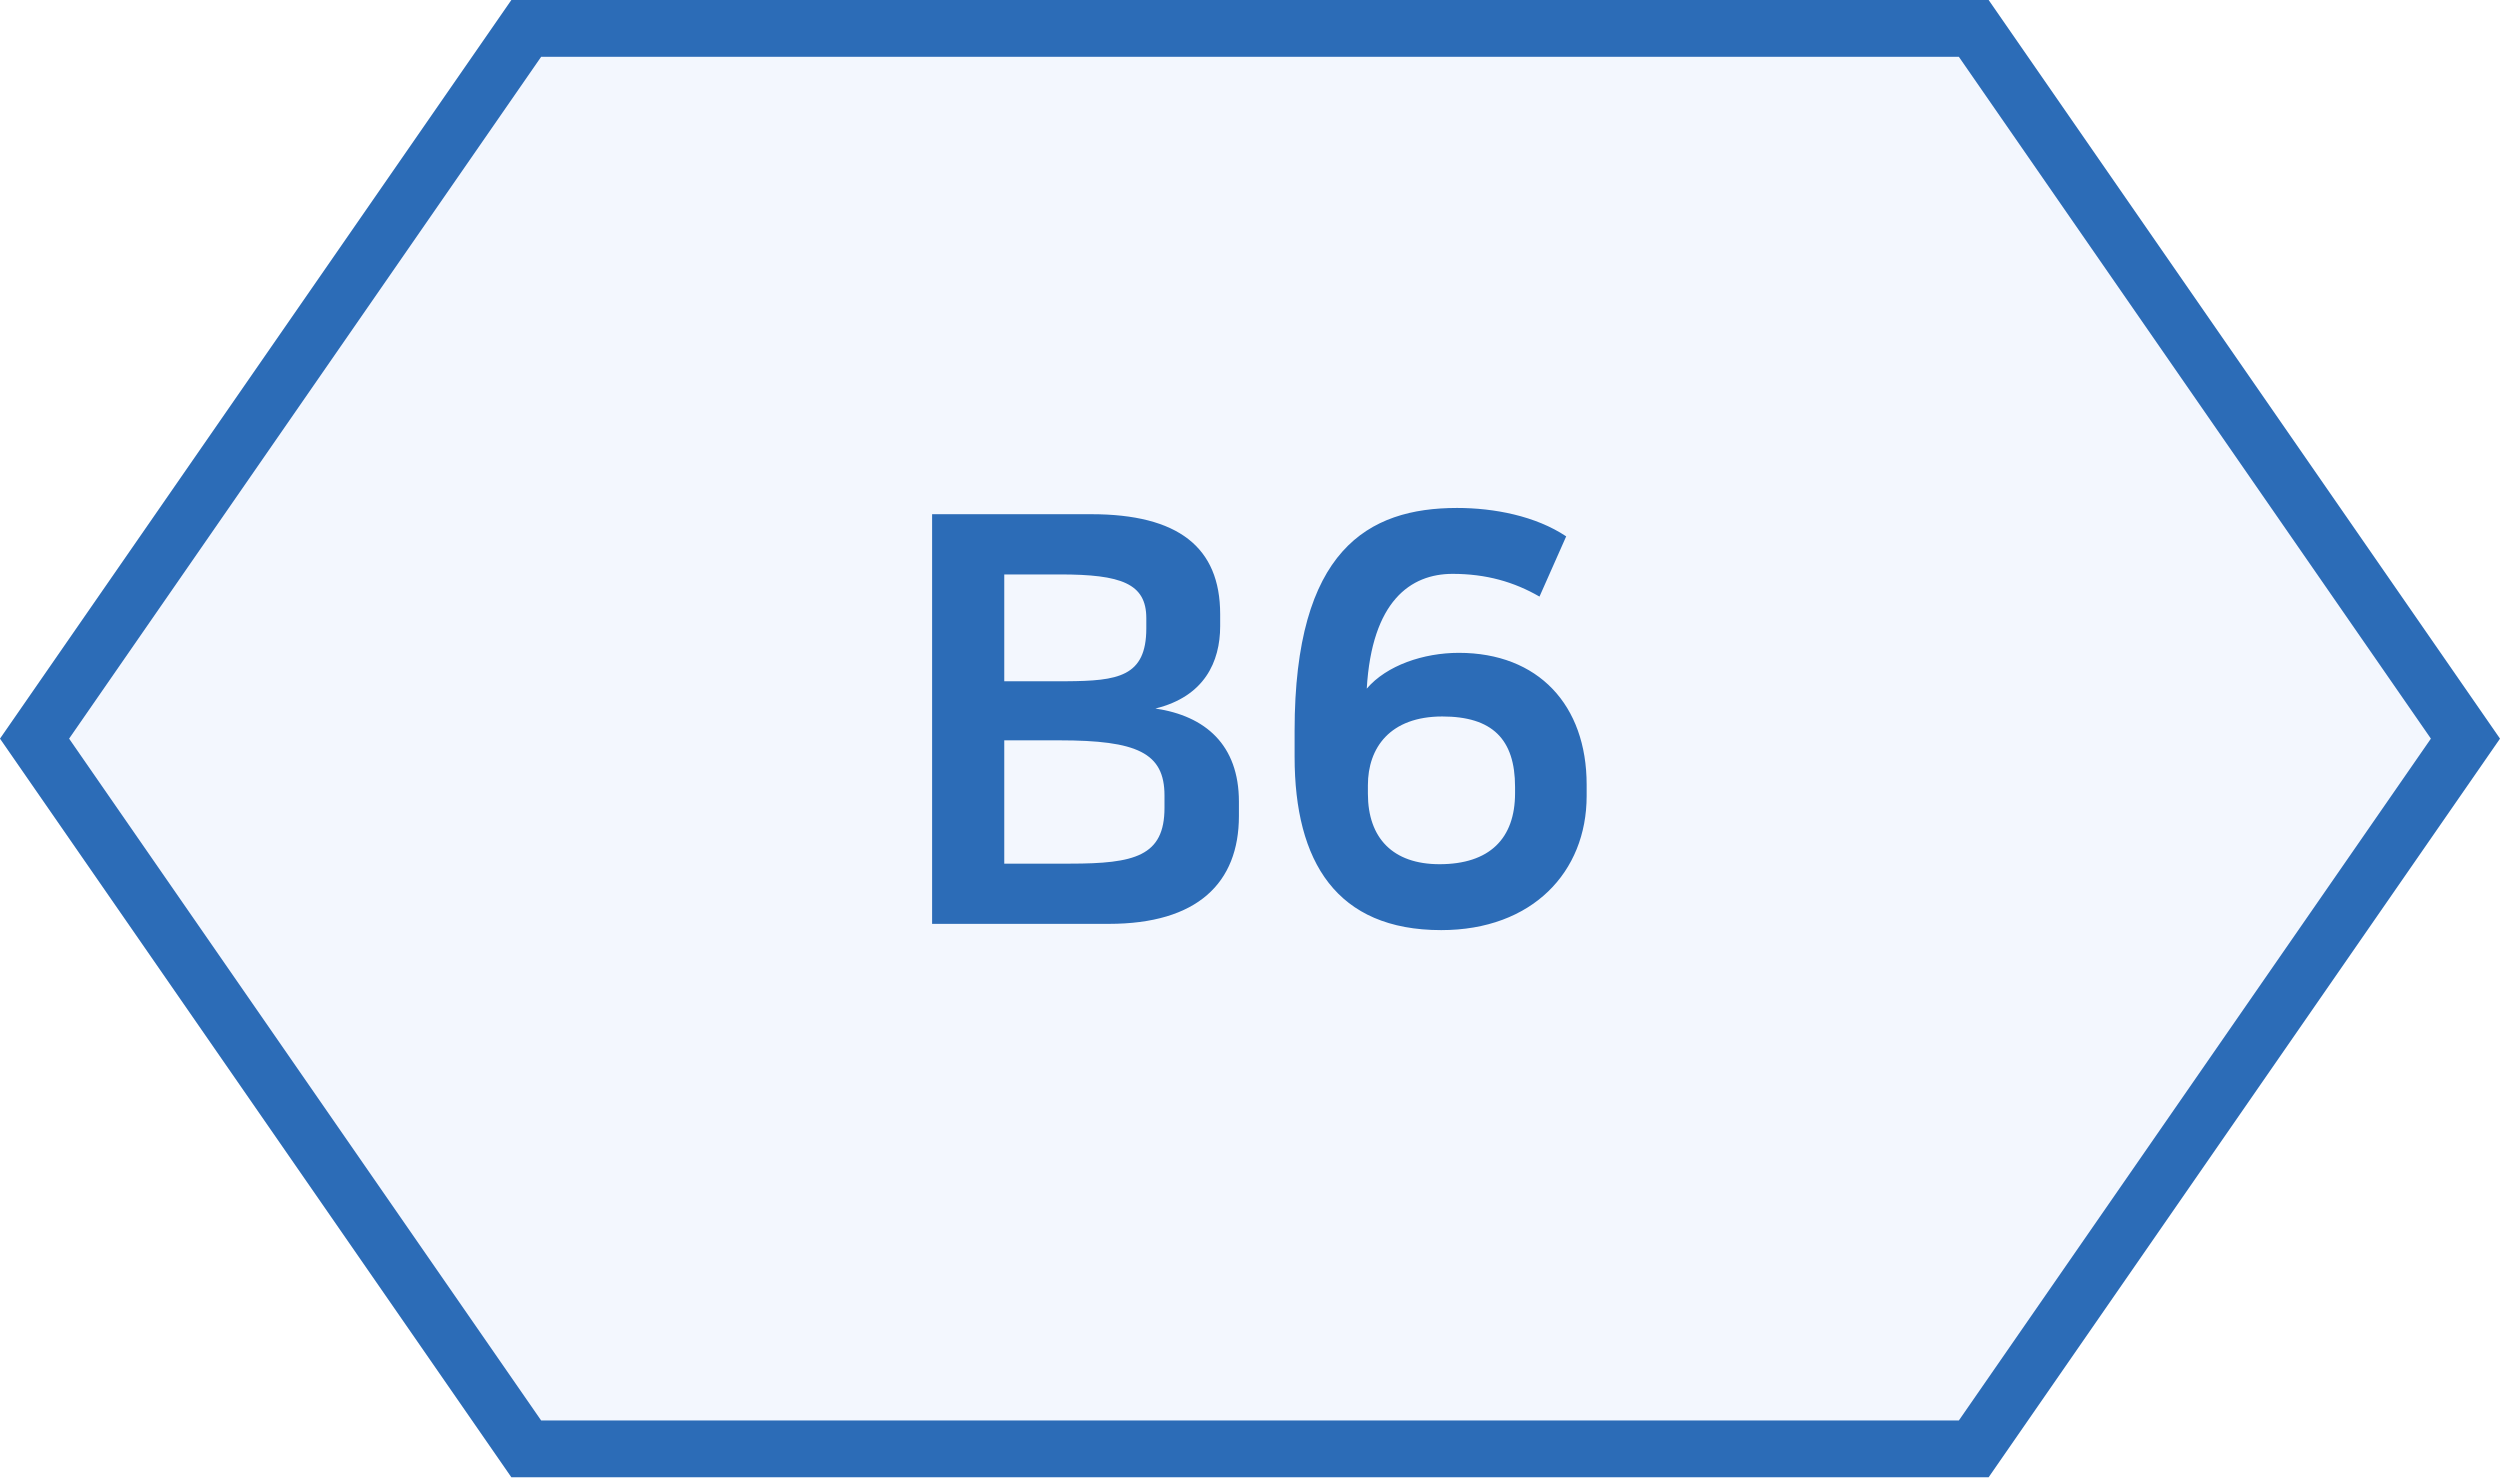
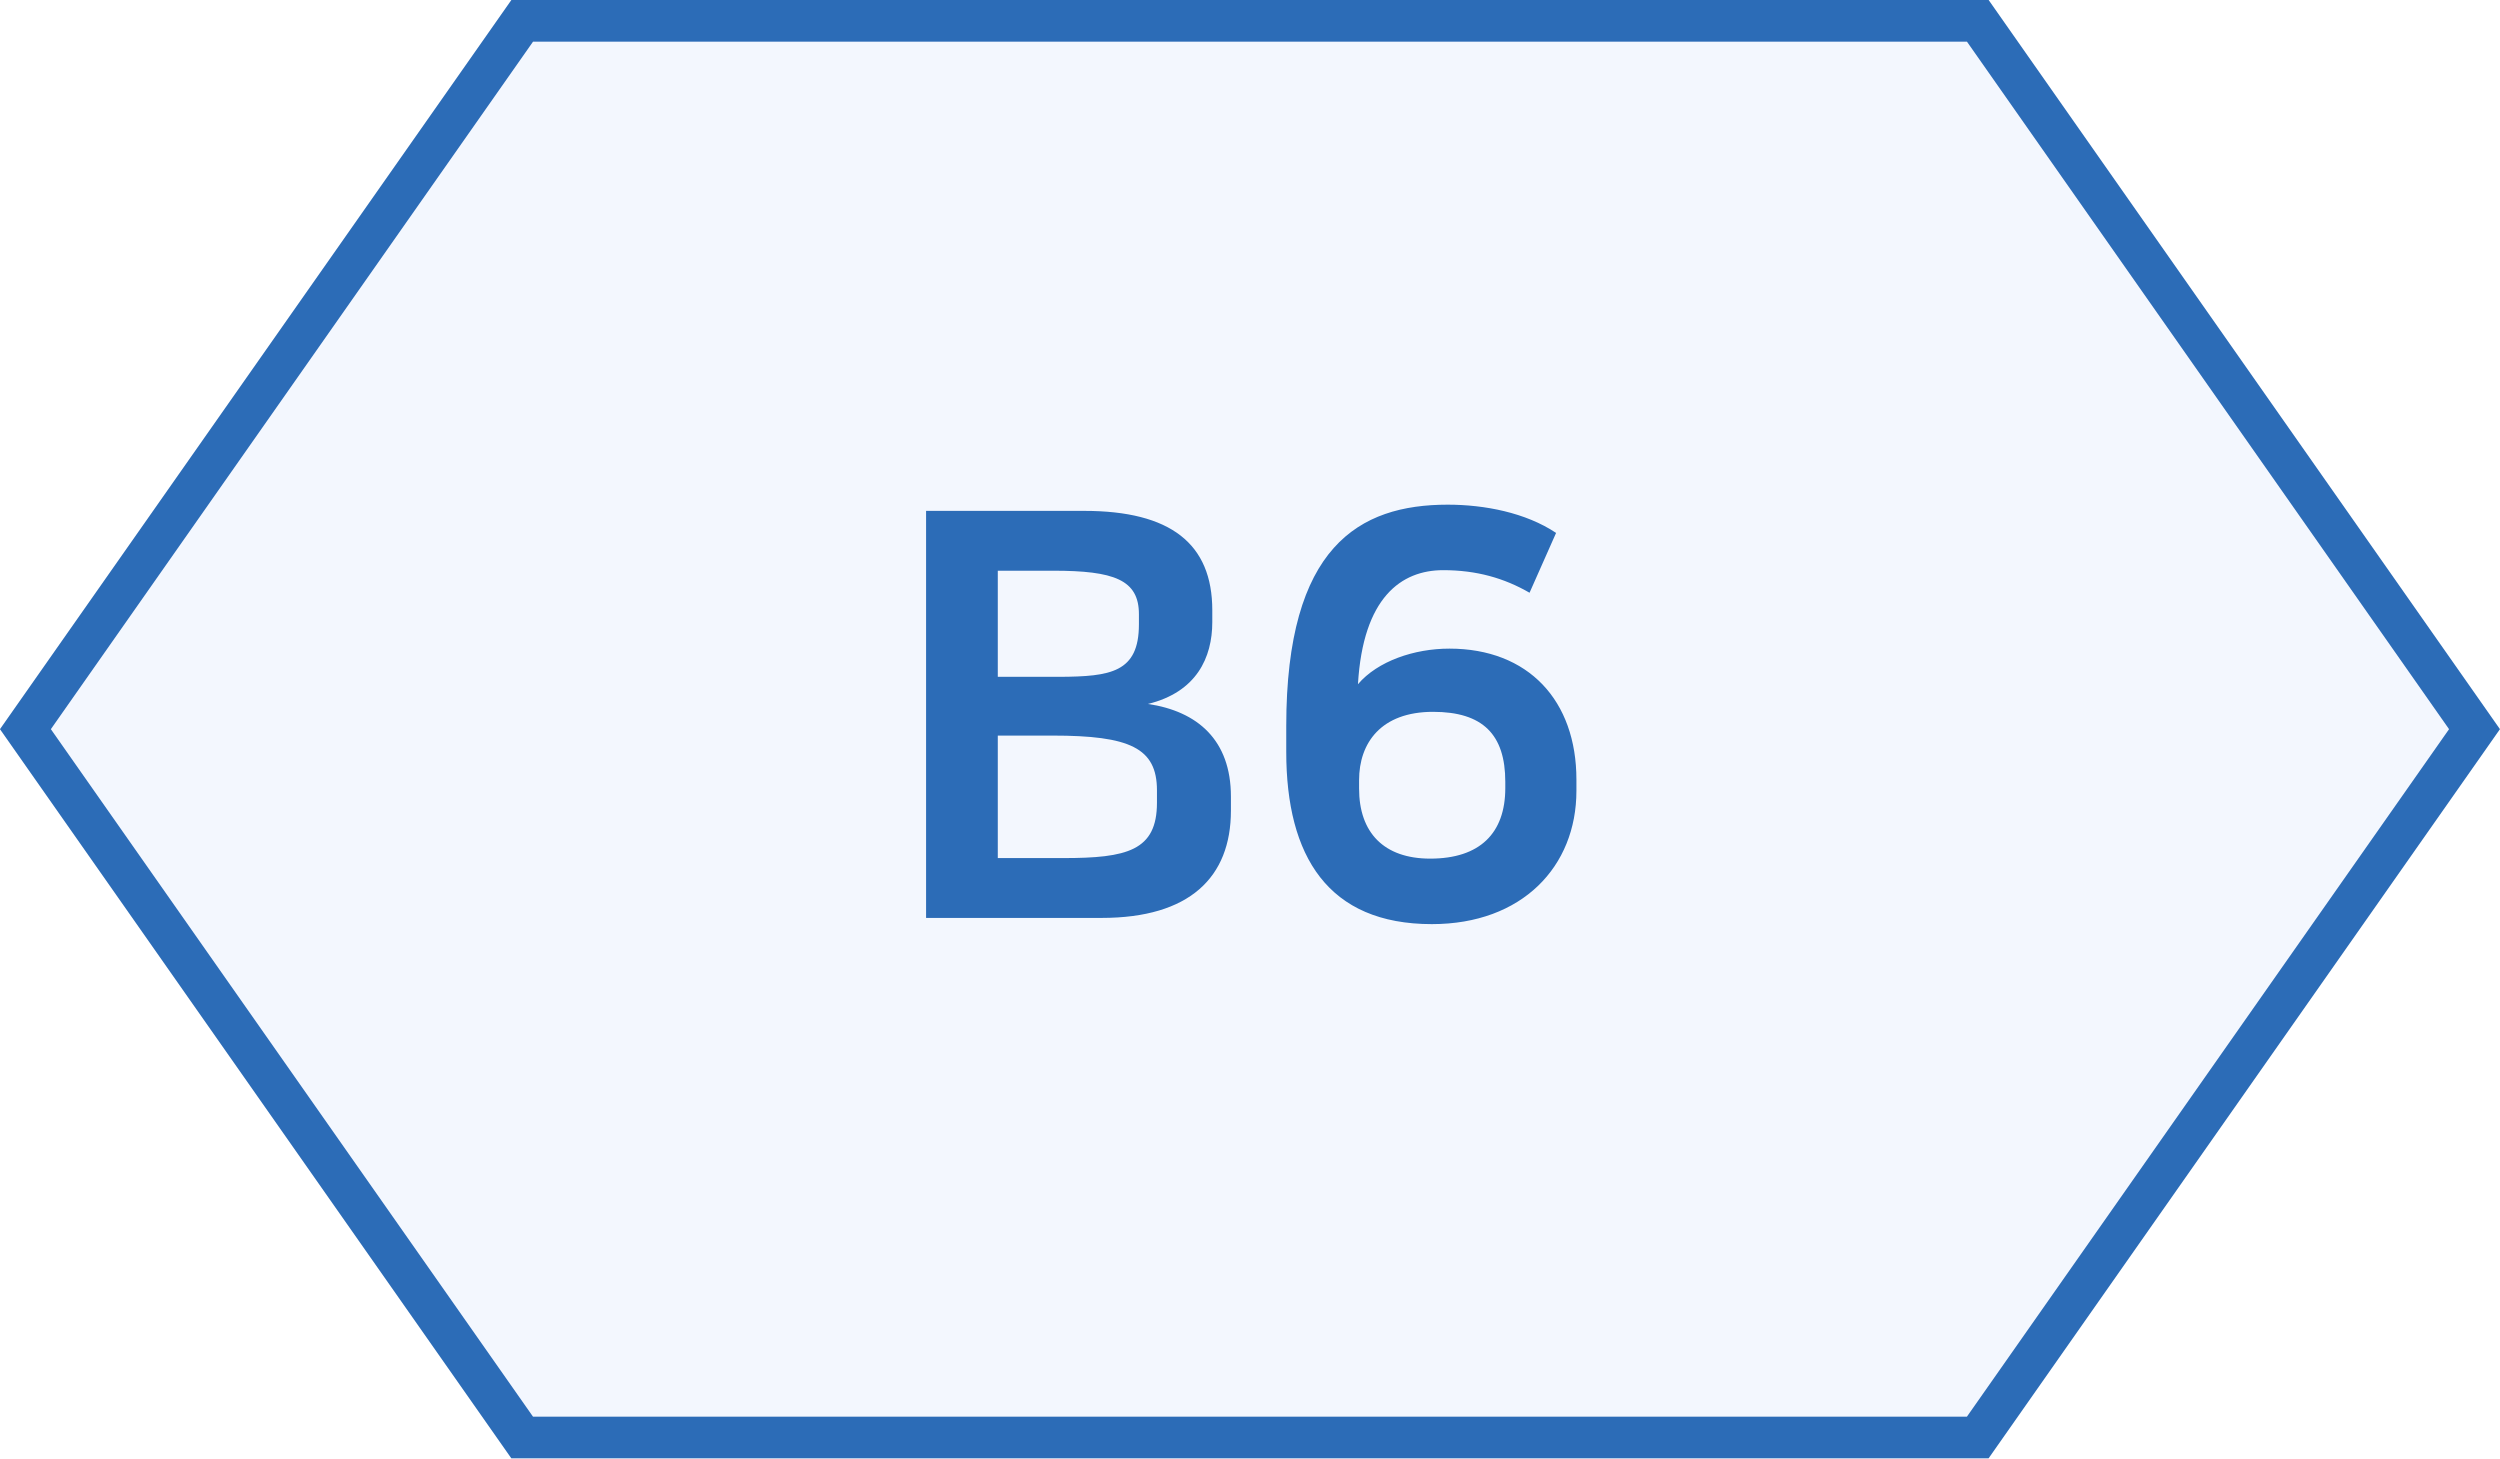
- <svg xmlns="http://www.w3.org/2000/svg" width="44" height="26" viewBox="0 0 44 26">
+ <svg xmlns="http://www.w3.org/2000/svg" width="60" height="35" viewBox="0 0 60 35">
  <g fill="none" fill-rule="evenodd">
-     <path fill="#F3F7FE" stroke="#2C6CB7" d="M34.738.5H9.262L.608 13l8.654 12.5h25.476L43.392 13 34.738.5z" />
-     <path fill="#2C6CB7" fill-rule="nonzero" d="M19.515 16.26c1.56 0 2.29-.72 2.29-1.9v-.25c0-1-.59-1.51-1.47-1.64.86-.21 1.14-.82 1.14-1.45v-.21c0-1.18-.74-1.76-2.27-1.76h-2.8v7.21h3.11zm-.746-4.27h-1.094v-1.88h.98c1.08 0 1.52.16 1.52.77v.18c0 .853-.503.924-1.406.93zm.066 3.21h-1.16v-2.17h.97c1.37 0 1.85.22 1.85.97v.22c0 .85-.53.98-1.66.98zm6.53 1.17c1.6 0 2.56-1.02 2.56-2.36v-.2c0-1.4-.85-2.32-2.25-2.32-.62 0-1.27.22-1.62.63.09-1.54.77-2.02 1.51-2.02.59 0 1.08.14 1.53.4l.47-1.06c-.54-.36-1.27-.5-1.92-.5-1.57 0-2.86.74-2.86 3.92v.46c0 1.85.74 3.05 2.58 3.05zm-.03-1.16c-.82 0-1.26-.46-1.26-1.24v-.15c0-.66.39-1.21 1.31-1.21.88 0 1.28.4 1.28 1.24v.11c0 .8-.45 1.25-1.33 1.25z" />
+     <path fill="#F3F7FE" stroke="#2C6CB7" d="M47.467.5H12.533L.61 17.5l11.922 17h34.934l11.922-17L47.467.5z" />
+     <path fill="#2C6CB7" fill-rule="nonzero" d="M26.44 22.03c2.113 0 3.102-.976 3.102-2.575v-.338c0-1.355-.8-2.046-1.991-2.222 1.165-.285 1.544-1.111 1.544-1.965v-.284c0-1.599-1.002-2.385-3.075-2.385h-3.794v9.769h4.214zm-1.01-5.786h-1.483v-2.547h1.328c1.463 0 2.059.217 2.059 1.044v.244c0 1.155-.681 1.252-1.905 1.259zm.088 4.35h-1.571v-2.94h1.314c1.856 0 2.506.298 2.506 1.314v.298c0 1.151-.718 1.328-2.249 1.328zm8.847 1.585c2.168 0 3.469-1.382 3.469-3.198v-.27c0-1.897-1.152-3.144-3.049-3.144-.84 0-1.72.298-2.194.854.122-2.087 1.043-2.737 2.045-2.737.8 0 1.464.19 2.073.542l.637-1.436c-.731-.488-1.72-.678-2.601-.678-2.127 0-3.875 1.003-3.875 5.311v.623c0 2.507 1.003 4.133 3.495 4.133zm-.04-1.572c-1.111 0-1.707-.623-1.707-1.68v-.203c0-.894.528-1.64 1.775-1.64 1.192 0 1.734.542 1.734 1.68v.15c0 1.083-.61 1.693-1.802 1.693z" />
  </g>
</svg>
